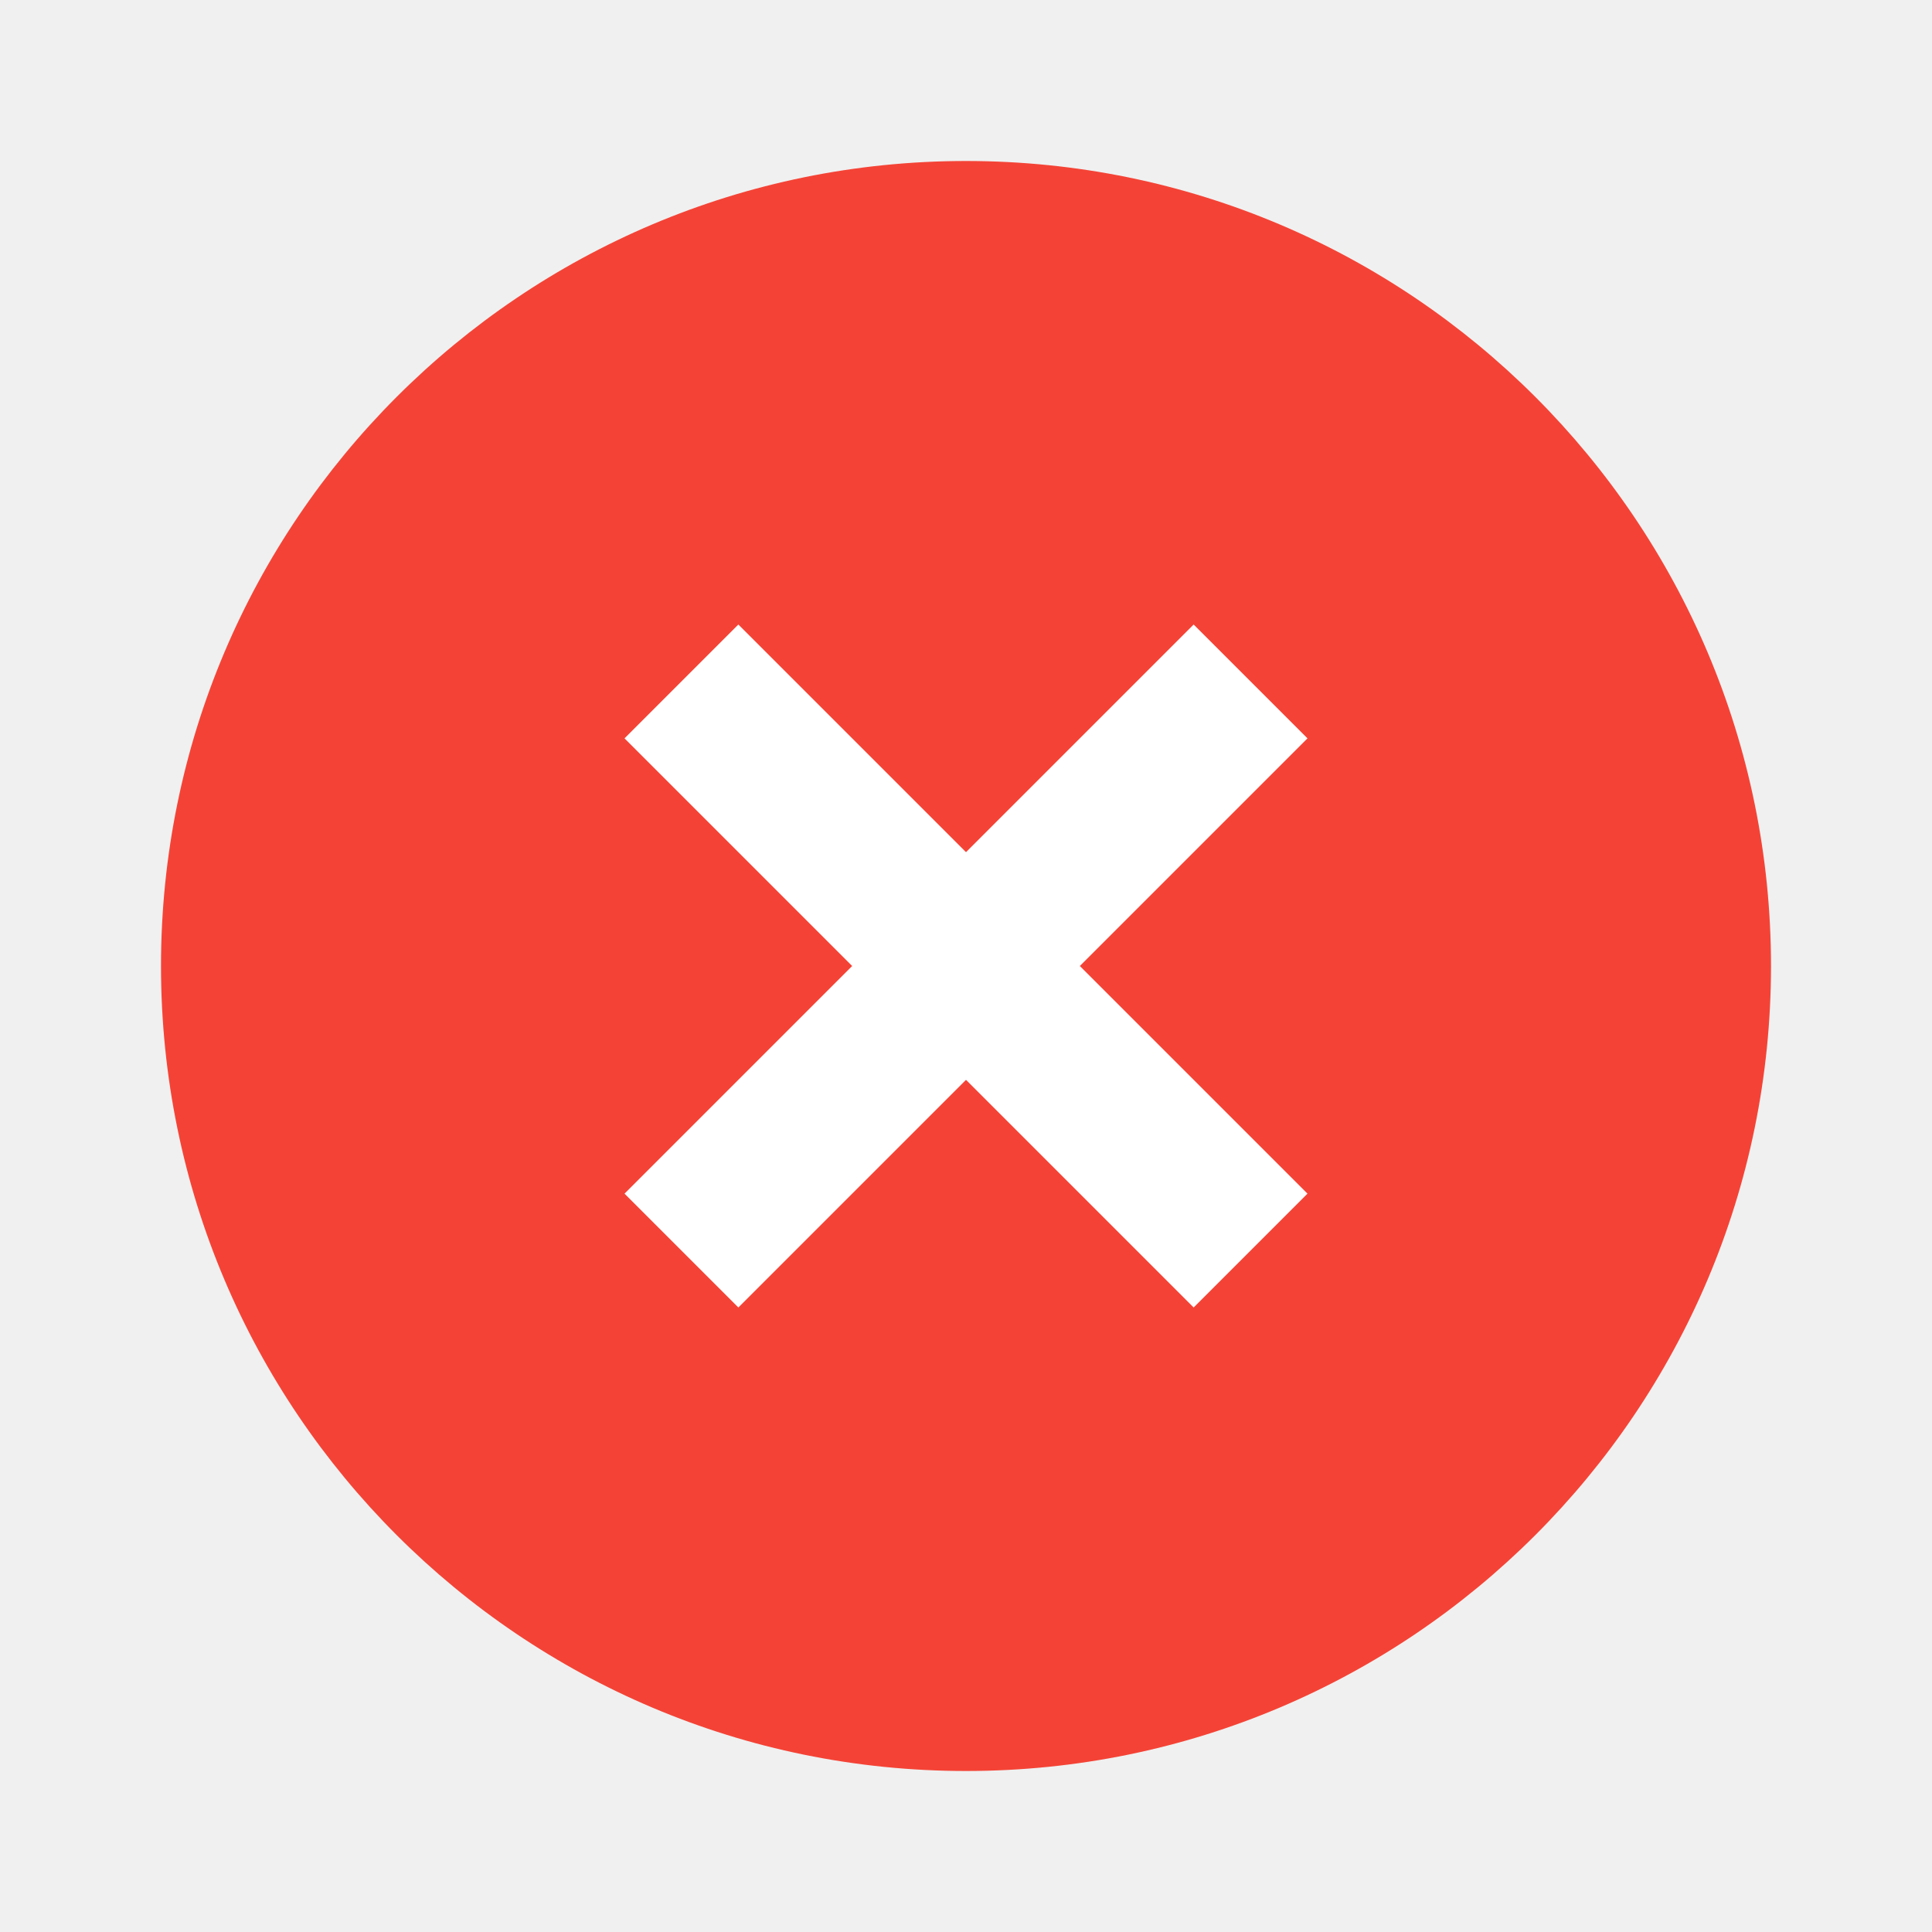
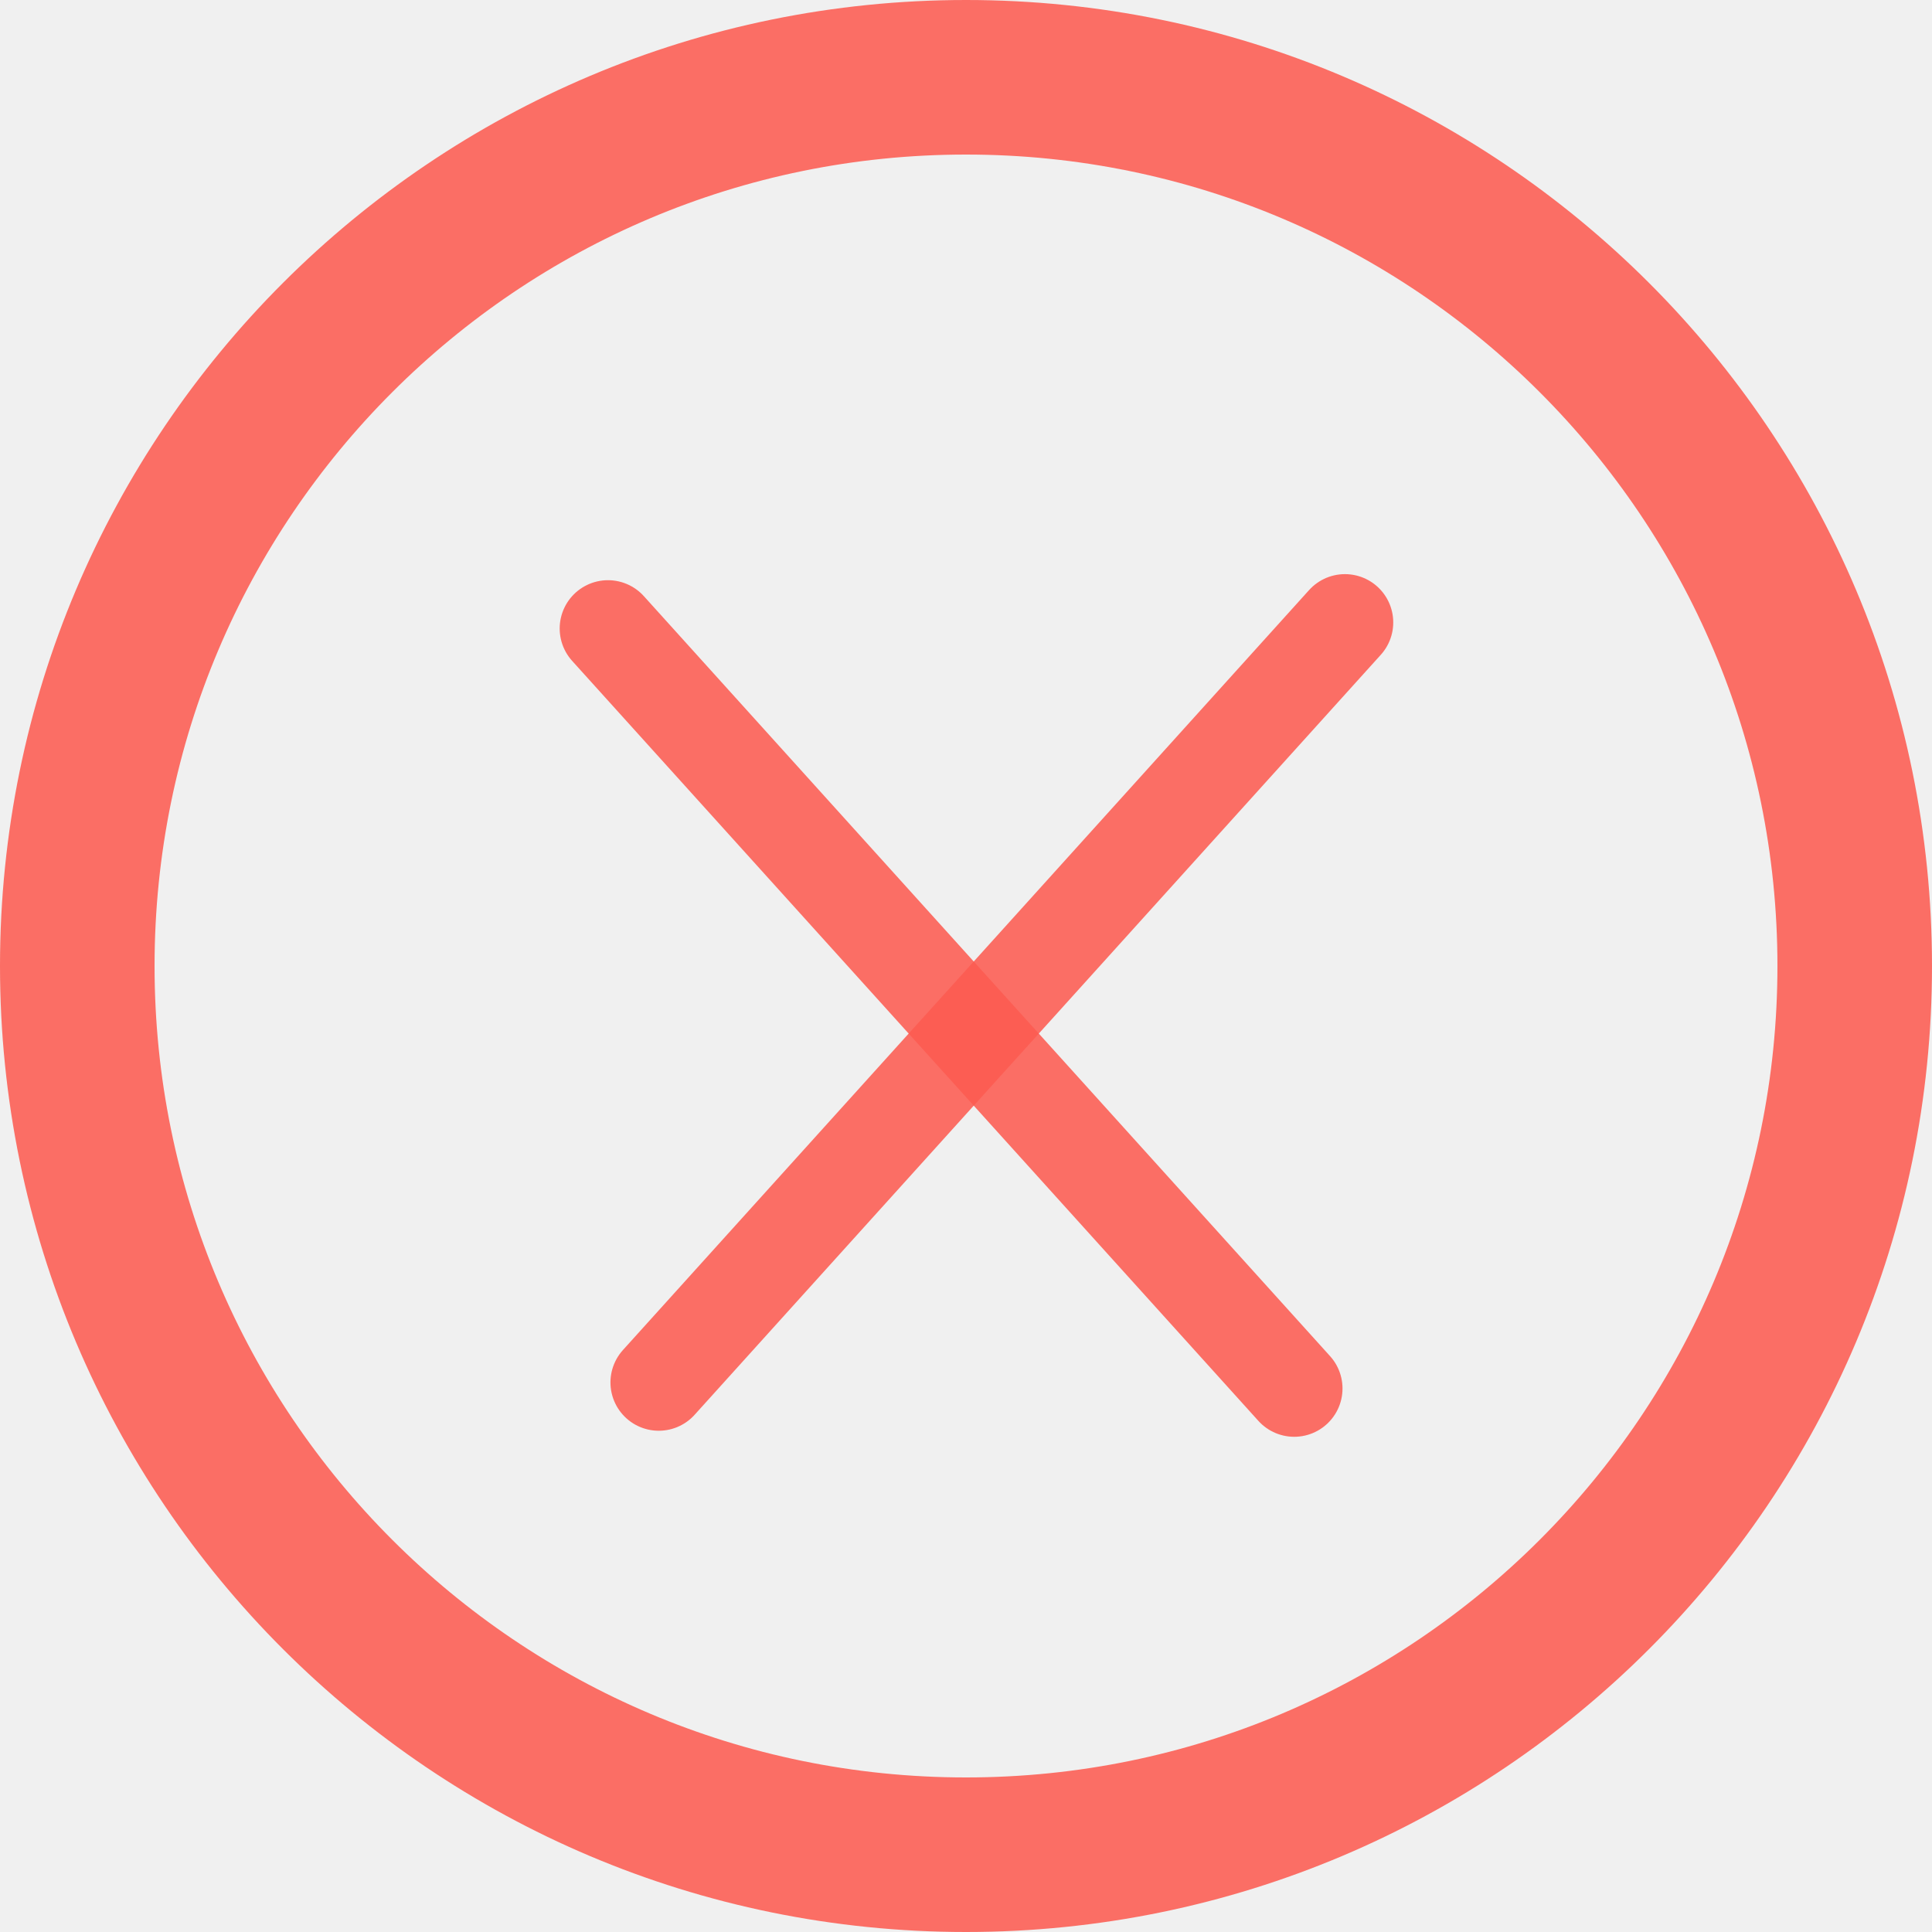
- <svg xmlns="http://www.w3.org/2000/svg" viewBox="0 0 48 48" width="96px" height="96px">
-   <path fill="#f44336" d="M44,24c0,11.045-8.955,20-20,20S4,35.045,4,24S12.955,4,24,4S44,12.955,44,24z" />
-   <path fill="#fff" d="M29.656,15.516l2.828,2.828l-14.14,14.14l-2.828-2.828L29.656,15.516z" />
-   <path fill="#fff" d="M32.484,29.656l-2.828,2.828l-14.14-14.14l2.828-2.828L32.484,29.656z" />
+ <svg xmlns="http://www.w3.org/2000/svg" width="100" height="100" viewBox="0 0 100 100" fill="none">
+   <circle cx="50" cy="50" r="46" stroke="#FD5B51" stroke-opacity="0.87" stroke-width="8" />
+   <line x1="66.988" y1="71.868" x2="31.469" y2="32.531" stroke="#FD5B51" stroke-opacity="0.87" stroke-width="5" stroke-linecap="round" />
+   <line x1="69.614" y1="32.217" x2="34.097" y2="71.555" stroke="#FD5B51" stroke-opacity="0.87" stroke-width="5" stroke-linecap="round" />
</svg>
